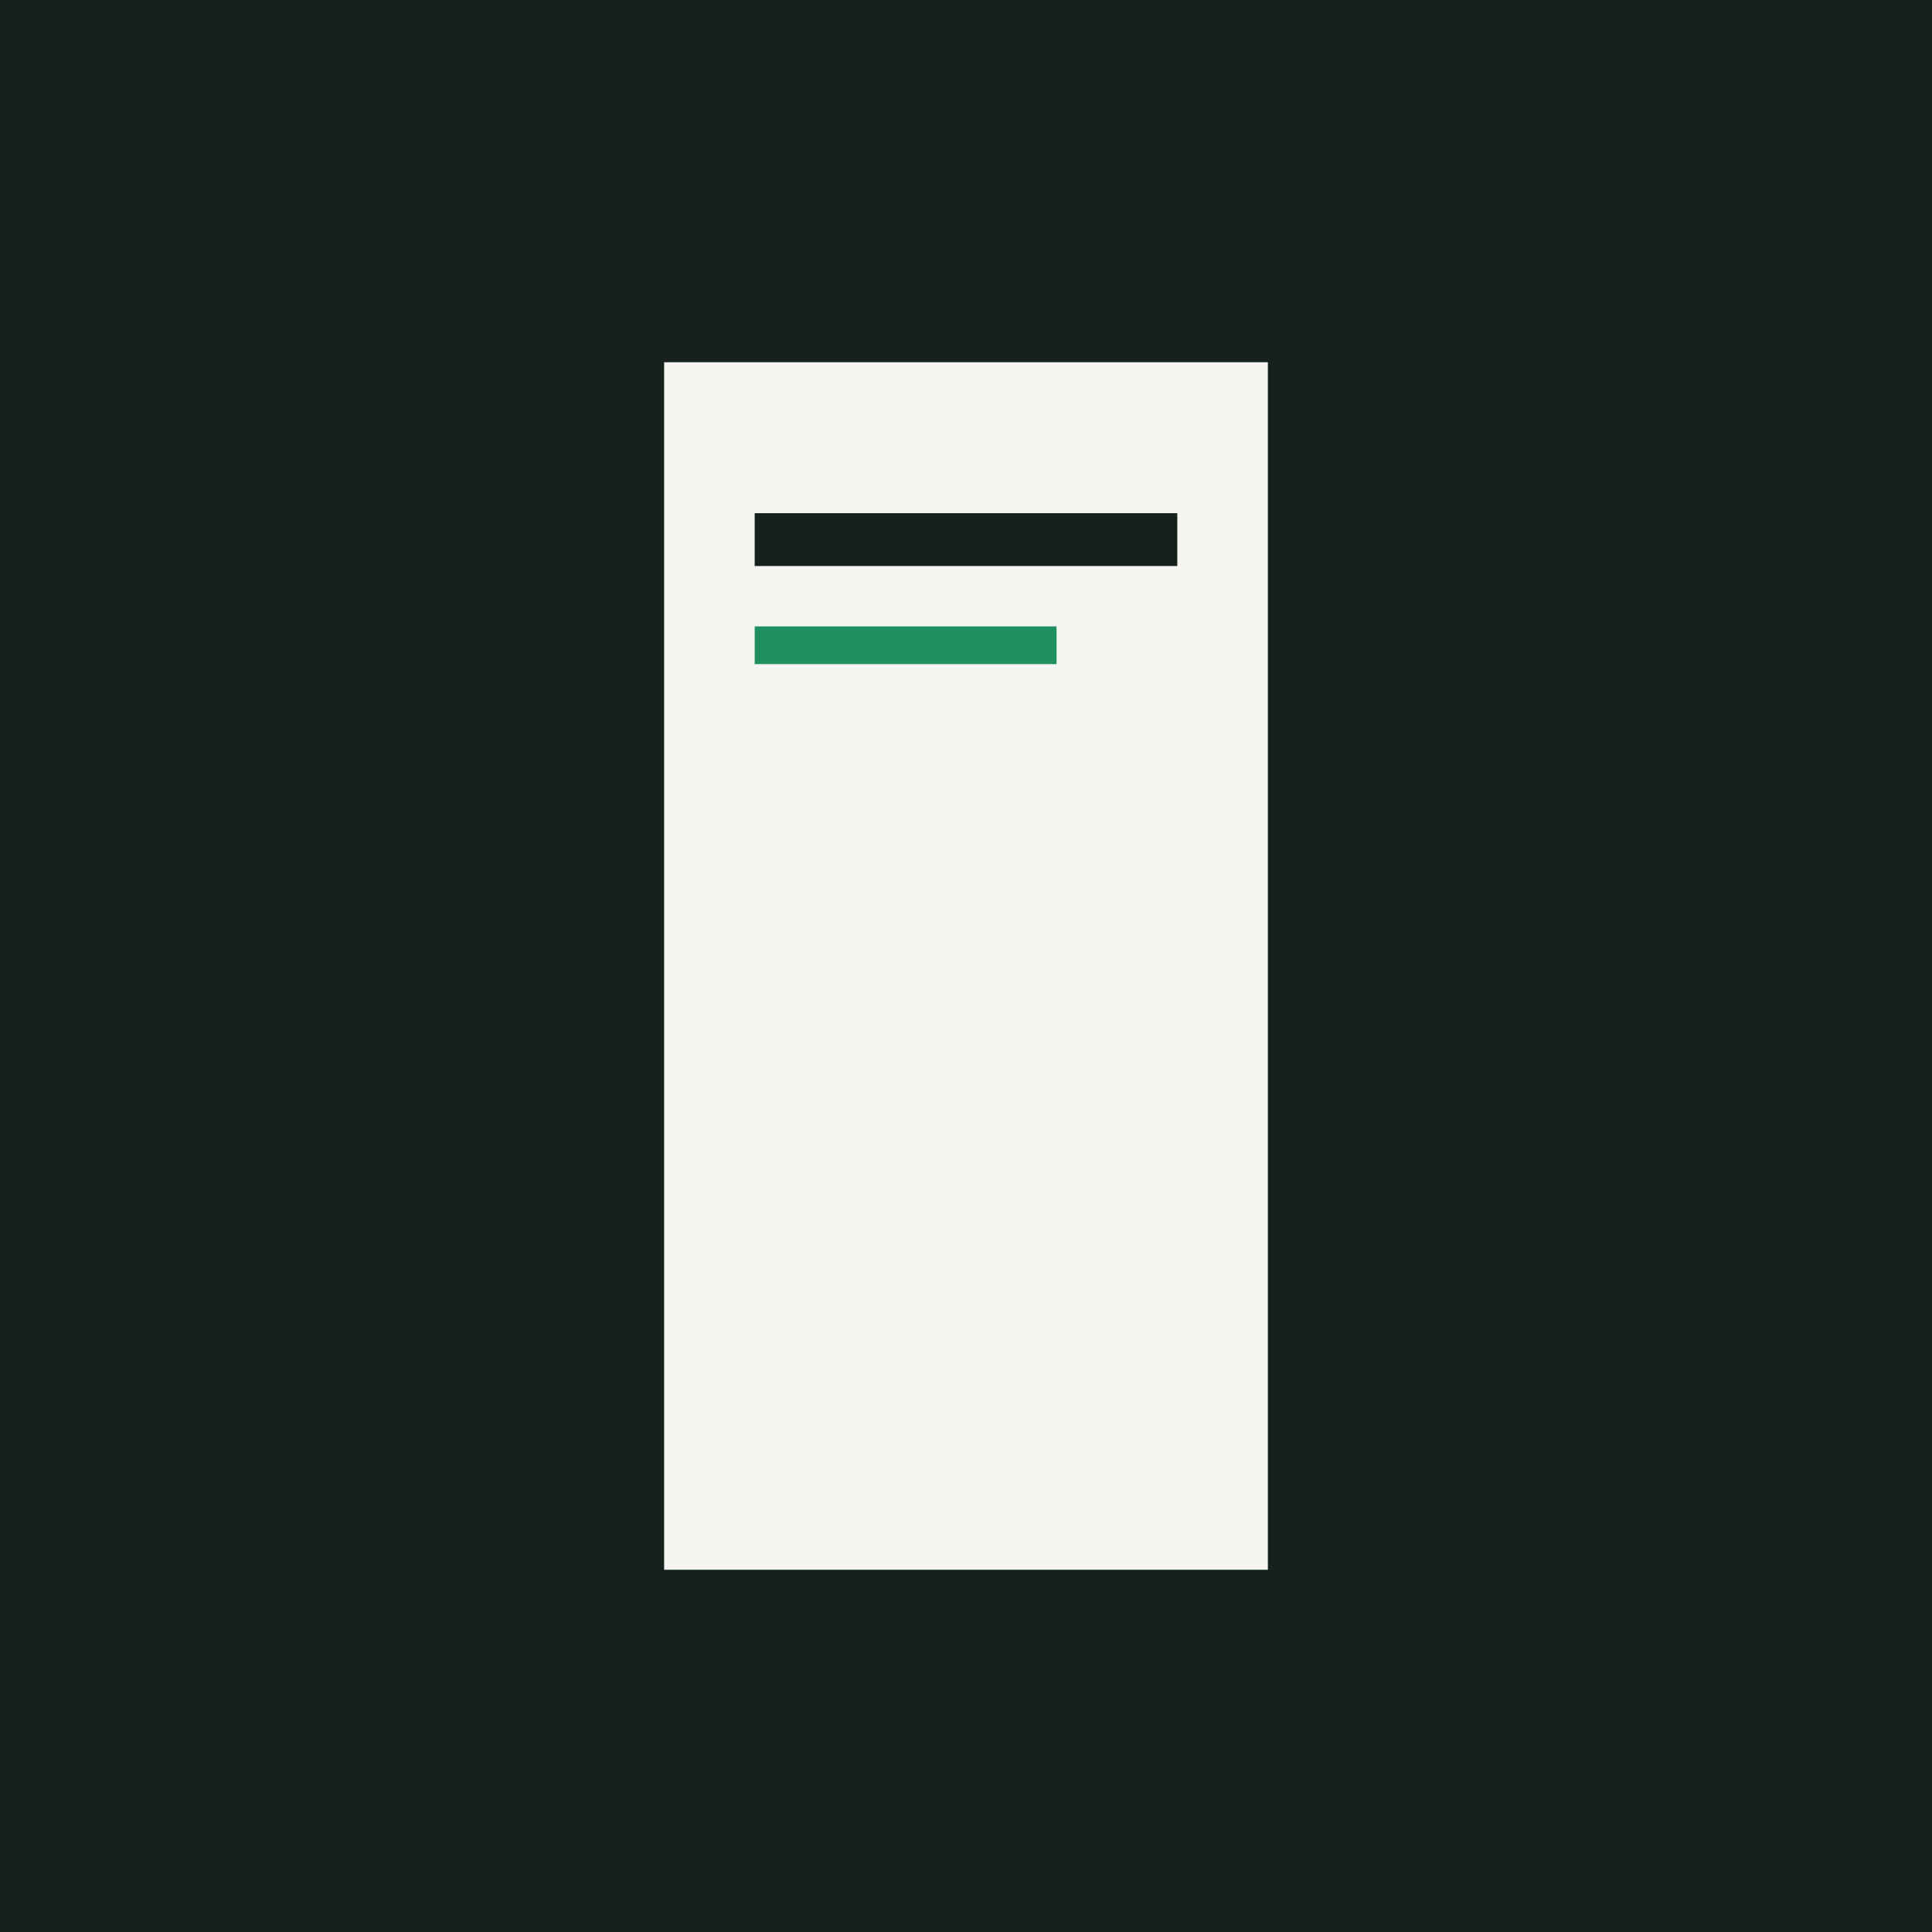
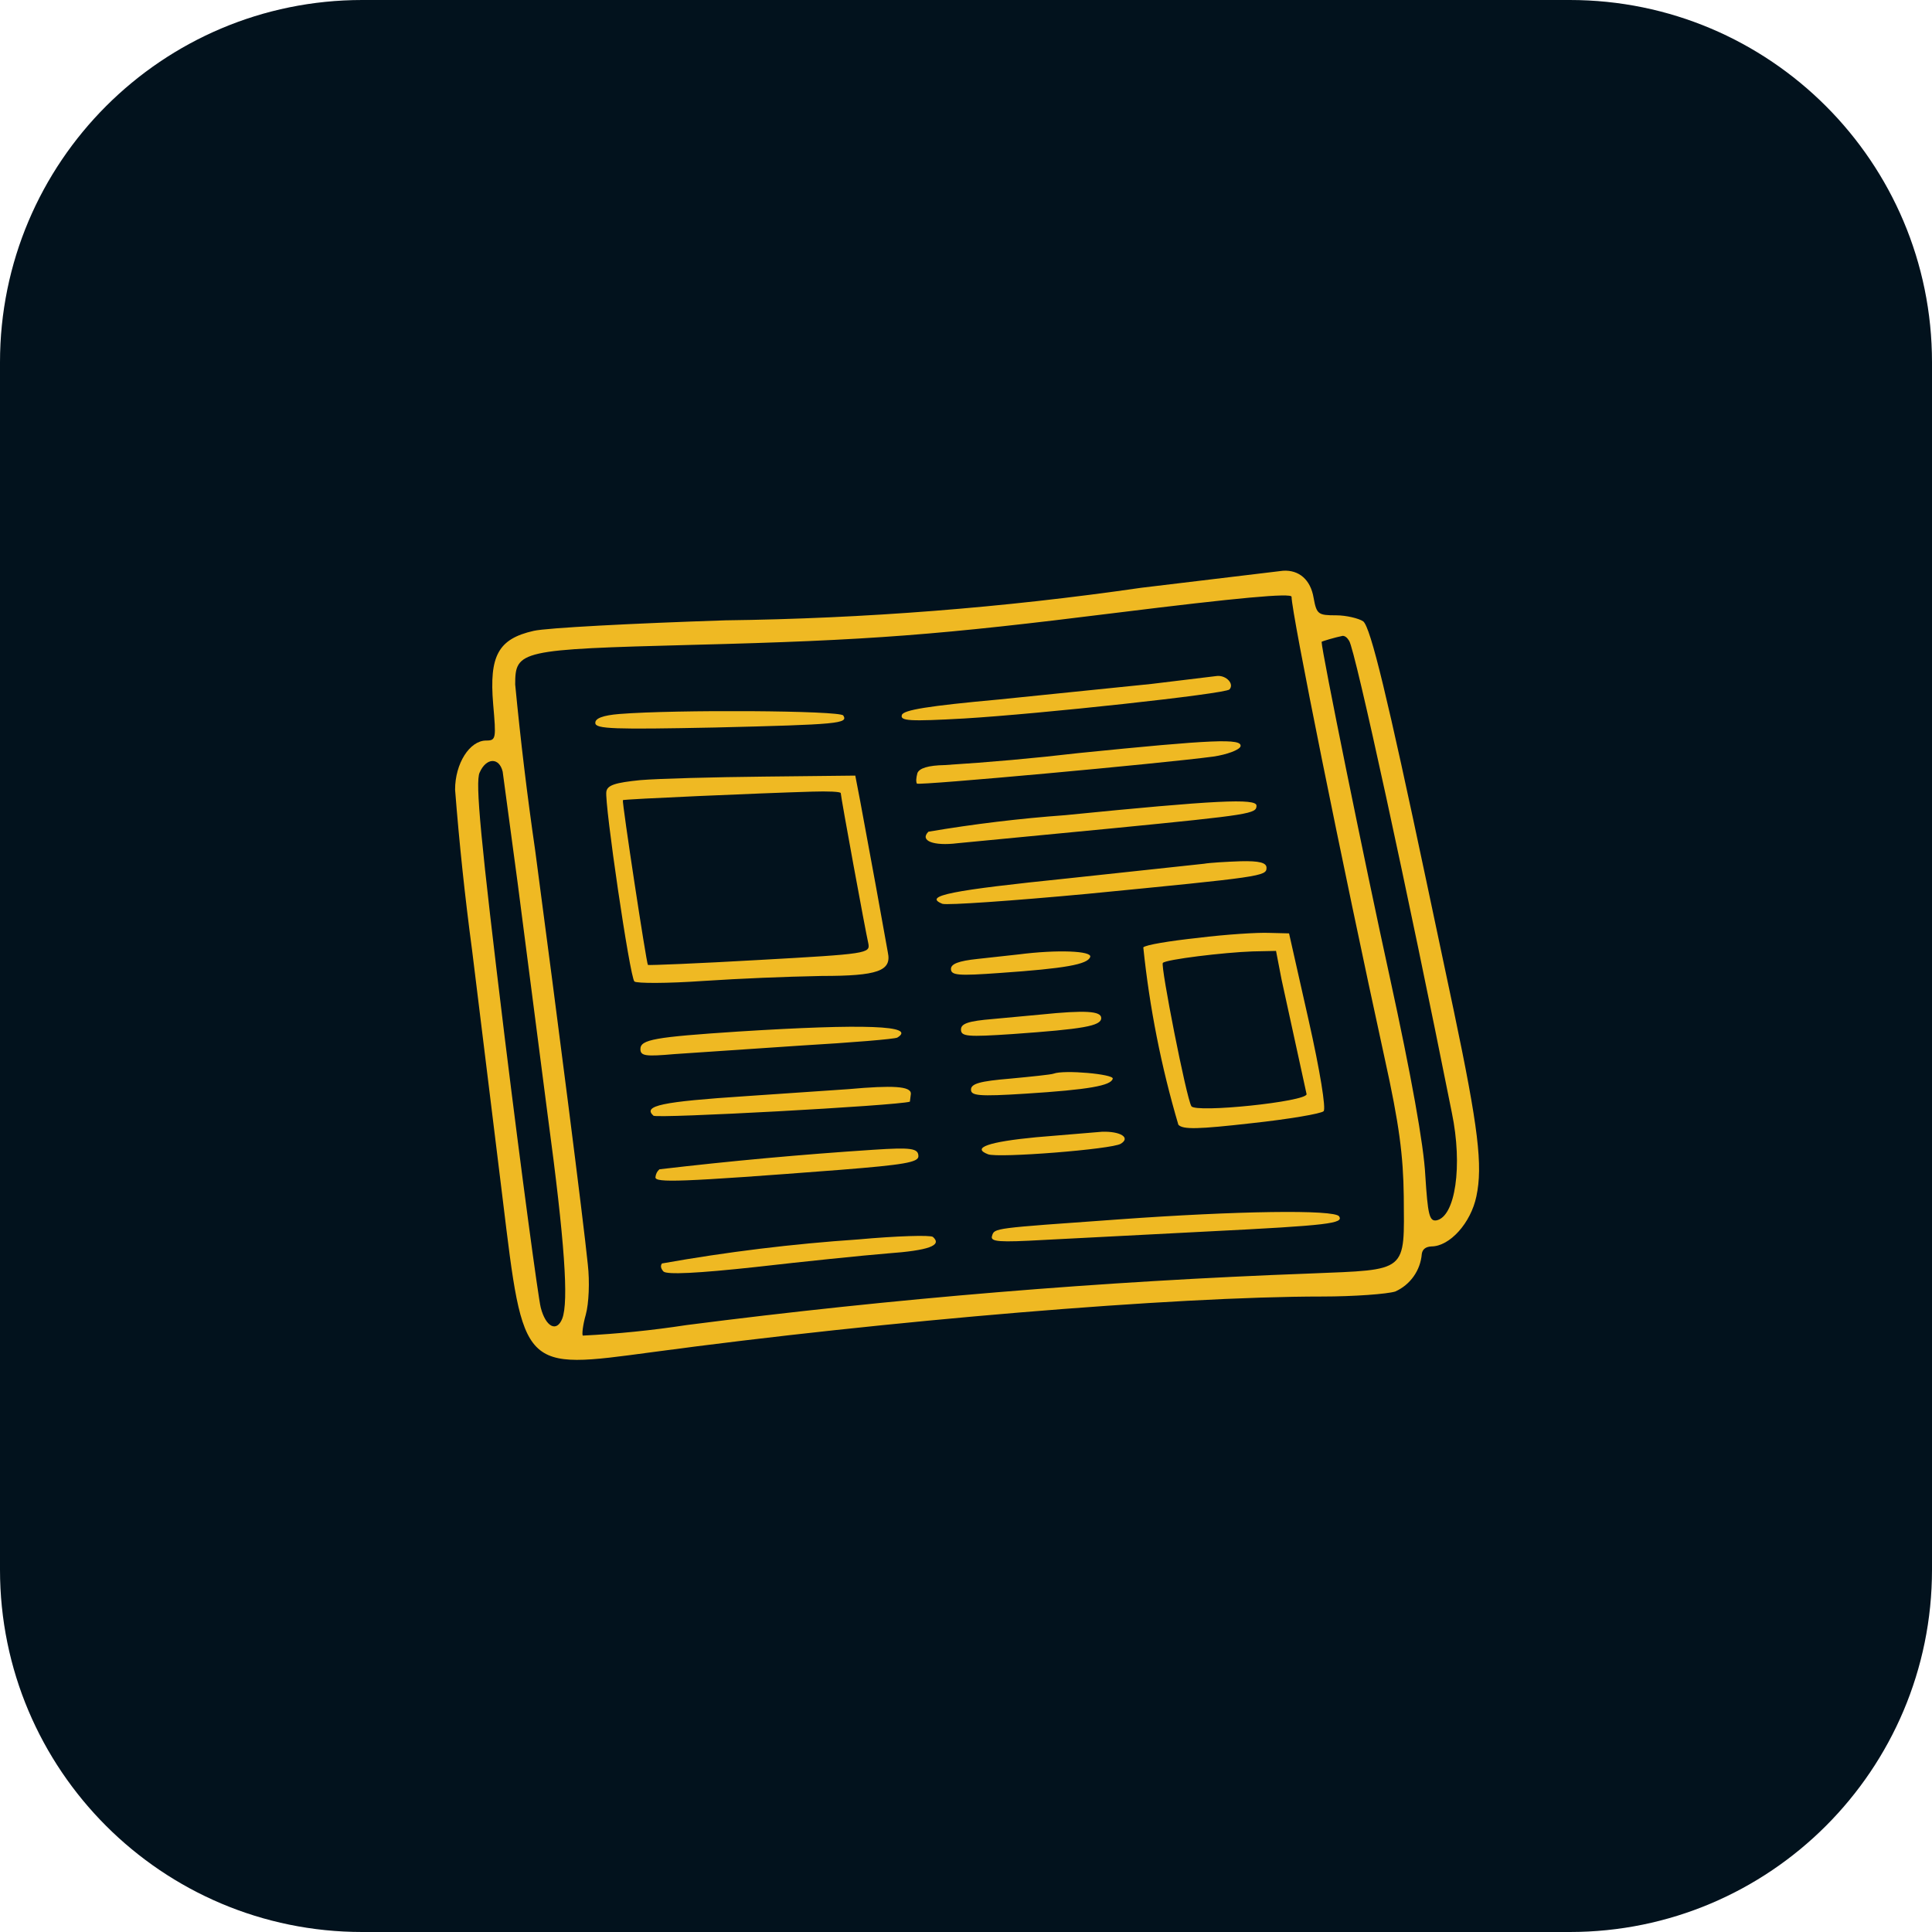
<svg xmlns="http://www.w3.org/2000/svg" width="512" height="512" viewBox="0 0 512 512">
-   <rect width="512" height="512" fill="#16211c" />
-   <rect x="176" y="96" width="160" height="320" fill="#f5f6f2" />
-   <rect x="200" y="136" width="112" height="14" rx="0" fill="#16211c" />
-   <rect x="200" y="166" width="80" height="10" rx="0" fill="#1f8f5f" />
+   <rect width="512" height="512" fill="#02121d" rx="96" />
+   <g transform="translate(106.0 140.5) scale(1.3274)" fill="#efb923">
+     <path d="M148 11.5A635 635 0 0 1 65 18c-18.4.6-35.7 1.5-38.3 2.1-7.1 1.6-8.9 5-8.1 14.6.6 6.9.6 7.3-1.4 7.3-3.3 0-6.2 4.6-6.2 9.8a584 584 0 0 0 3.4 32.1l6.1 49.6c4.2 34.5 3.8 34.1 29.9 30.6 46.8-6.3 104.1-11.1 133.7-11.1 6.4 0 13-.5 14.6-1a9 9 0 0 0 5.3-7.5q.2-1.4 1.9-1.5c3.7 0 7.9-4.7 9-10 1.3-6.1.4-13.7-4.5-37l-5.5-26c-7.7-36.4-11.1-50.6-12.6-51.8-.9-.6-3.4-1.2-5.4-1.2-3.6 0-3.9-.2-4.5-3.5-.6-3.6-2.9-5.6-6.1-5.4zm30 1.8c0 3.2 10 52.8 18.6 92.2 2.9 13.1 3.7 19.4 3.8 27.5.1 15.3 1 14.6-18.6 15.4a1376 1376 0 0 0-124.6 10.3 203 203 0 0 1-20.7 2.1c-.2-.2 0-2.1.6-4.2.6-2.2.8-6.5.4-10-.9-8.9-6-48.7-10.5-82.6a688 688 0 0 1-4-33.2c0-6.8.9-7 35.3-7.9 35.8-.9 49.4-2 84.7-6.4 24.2-3 35-4 35-3.2m11.5 8.8c1.2 1.8 11.7 50.1 20.5 94.2 2.2 10.6.7 20.8-3.1 21.5-1.4.2-1.7-1.2-2.2-9-.3-6-2.8-19.9-7.1-39.6-5-22.8-13.6-65.1-13.6-66.9 0-.1 2.7-.9 4.2-1.2q.7 0 1.3 1m-169 26.1 3 22.3 6 46.4c3.4 25.2 4.2 37.1 2.9 40.5-1.1 2.8-3.3 1.7-4.3-2.2-.5-2-3.8-26.4-7.2-54-4.8-39.4-5.9-50.9-5-52.8 1.3-3 3.9-3.1 4.6-.2" />
+     <path d="m150 30.7-30.4 3.1c-14.2 1.3-19.1 2.1-19.4 3.1-.4 1.2 1.6 1.3 12.4.7 15.1-.9 52.1-4.9 53-5.8 1-1.1-.6-2.8-2.4-2.7zm-106.2 6q-4.9.4-4.8 1.8c0 1.2 3.8 1.3 23.8.9 24.9-.6 26.7-.8 25.7-2.4-.6-1-33.5-1.2-44.7-.3m91.7 7.8a501 501 0 0 1-26.8 2.4q-4.8.1-5.4 1.6-.4 1.5-.1 2.1c.5.4 48.7-4 59.2-5.4 2.7-.4 5.1-1.3 5.4-2 .5-1.7-5.5-1.4-32.3 1.3M48 49.9c-5 .5-6.6 1-6.8 2.3-.4 2.3 4.7 37.1 5.6 37.9.4.4 6.6.4 13.7-.1a543 543 0 0 1 23.7-1c11.2 0 14-1 13.2-4.7L95 71l-3.1-16.8-1-5.2-18.2.2c-10 .1-21.1.4-24.7.7m40 2.6c0 .7 4.9 27.4 5.5 30 .4 2-.2 2.1-21.7 3.3-12.1.7-22.2 1.1-22.3 1-.3-.3-5.2-32.5-5-32.9 0-.2 27.4-1.4 37.8-1.7 3.1-.1 5.7 0 5.7.3m44.8 4.4a290 290 0 0 0-27.3 3.3c-1.8 1.8 1 2.9 5.8 2.3l31.2-3C170 56.8 171 56.6 171 55c0-1.5-8.1-1.1-38.2 1.9m27.7 9.7-27 2.9c-23.4 2.4-29.2 3.5-25.2 5.1 1 .3 14-.6 29-2 34.8-3.4 35.7-3.5 35.7-5.2 0-1-1.4-1.4-5.2-1.3-2.9.1-6.2.3-7.3.5m-1.2 14.8c-5.6.6-10.5 1.4-10.9 1.9a196 196 0 0 0 7 35.4c.9 1 4 .9 14.6-.3 7.4-.8 13.9-1.9 14.4-2.4s-.7-8-3-18.2l-3.9-17.3-4-.1c-2.2-.1-8.6.3-14.2 1m16.7 8.3 5 22.9c0 1.5-22.2 3.8-23 2.4-1-1.6-6.2-28.1-5.7-28.6.6-.7 12.2-2.1 17.9-2.3l4.7-.1zm-52.5-5-8.2.9c-3.8.4-5.3 1-5.3 2 0 1.3 1.5 1.4 9.8.8 13-.9 17.5-1.7 18-3.2.4-1.2-6.5-1.5-14.3-.5m4.5 12-9.7.9c-4.8.4-6.3.9-6.3 2.1 0 1.4 1.3 1.5 10.3.9 14.1-1 17.7-1.6 17.7-3.2 0-1.4-3.2-1.6-12-.7m-60.5 3.4c-16.7 1.1-19.5 1.6-19.5 3.5 0 1.4 1.1 1.5 6.8 1l25.2-1.7c10.2-.6 18.8-1.3 19.3-1.6 3.9-2.4-6.4-2.8-31.8-1.2m63 8.4c-.5.2-4.5.6-8.7 1-6 .5-7.8 1-7.8 2.2s1.5 1.4 10.9.8c12.6-.8 17.1-1.6 17.4-3 .2-.9-9.7-1.8-11.8-1m-41 3.1L69 113c-16.7 1.1-20.6 1.9-18.4 3.9.6.6 48.6-2 51.2-2.8l.2-1.6c0-1.5-3.6-1.7-12.5-.9m37.5 9.6c-9.4.9-13 2.1-9.6 3.4 2 .8 24.8-1 26.5-2.1 2-1.2 0-2.5-3.7-2.4zm-32.5 2.5a831 831 0 0 0-42.7 3.9q-.7.6-.8 1.6c0 1.1 4.6 1 37-1.5 12.6-1 15.5-1.5 15.5-2.7 0-1.6-1.4-1.8-9-1.3m49 13.9c-25.2 1.8-24.8 1.7-25.3 3.3-.4 1.2 1.4 1.3 10.4.8l32.9-1.7c24-1.2 26.9-1.6 26-3s-20.5-1.1-44 .6m-52 4a363 363 0 0 0-39.2 4.8q-.5.7.3 1.6 1 1 18.5-.9c9.6-1.1 21.3-2.3 26.2-2.7 8.3-.6 11-1.6 9.1-3.3-.5-.4-7.2-.2-14.9.5" />
+   </g>
</svg>
